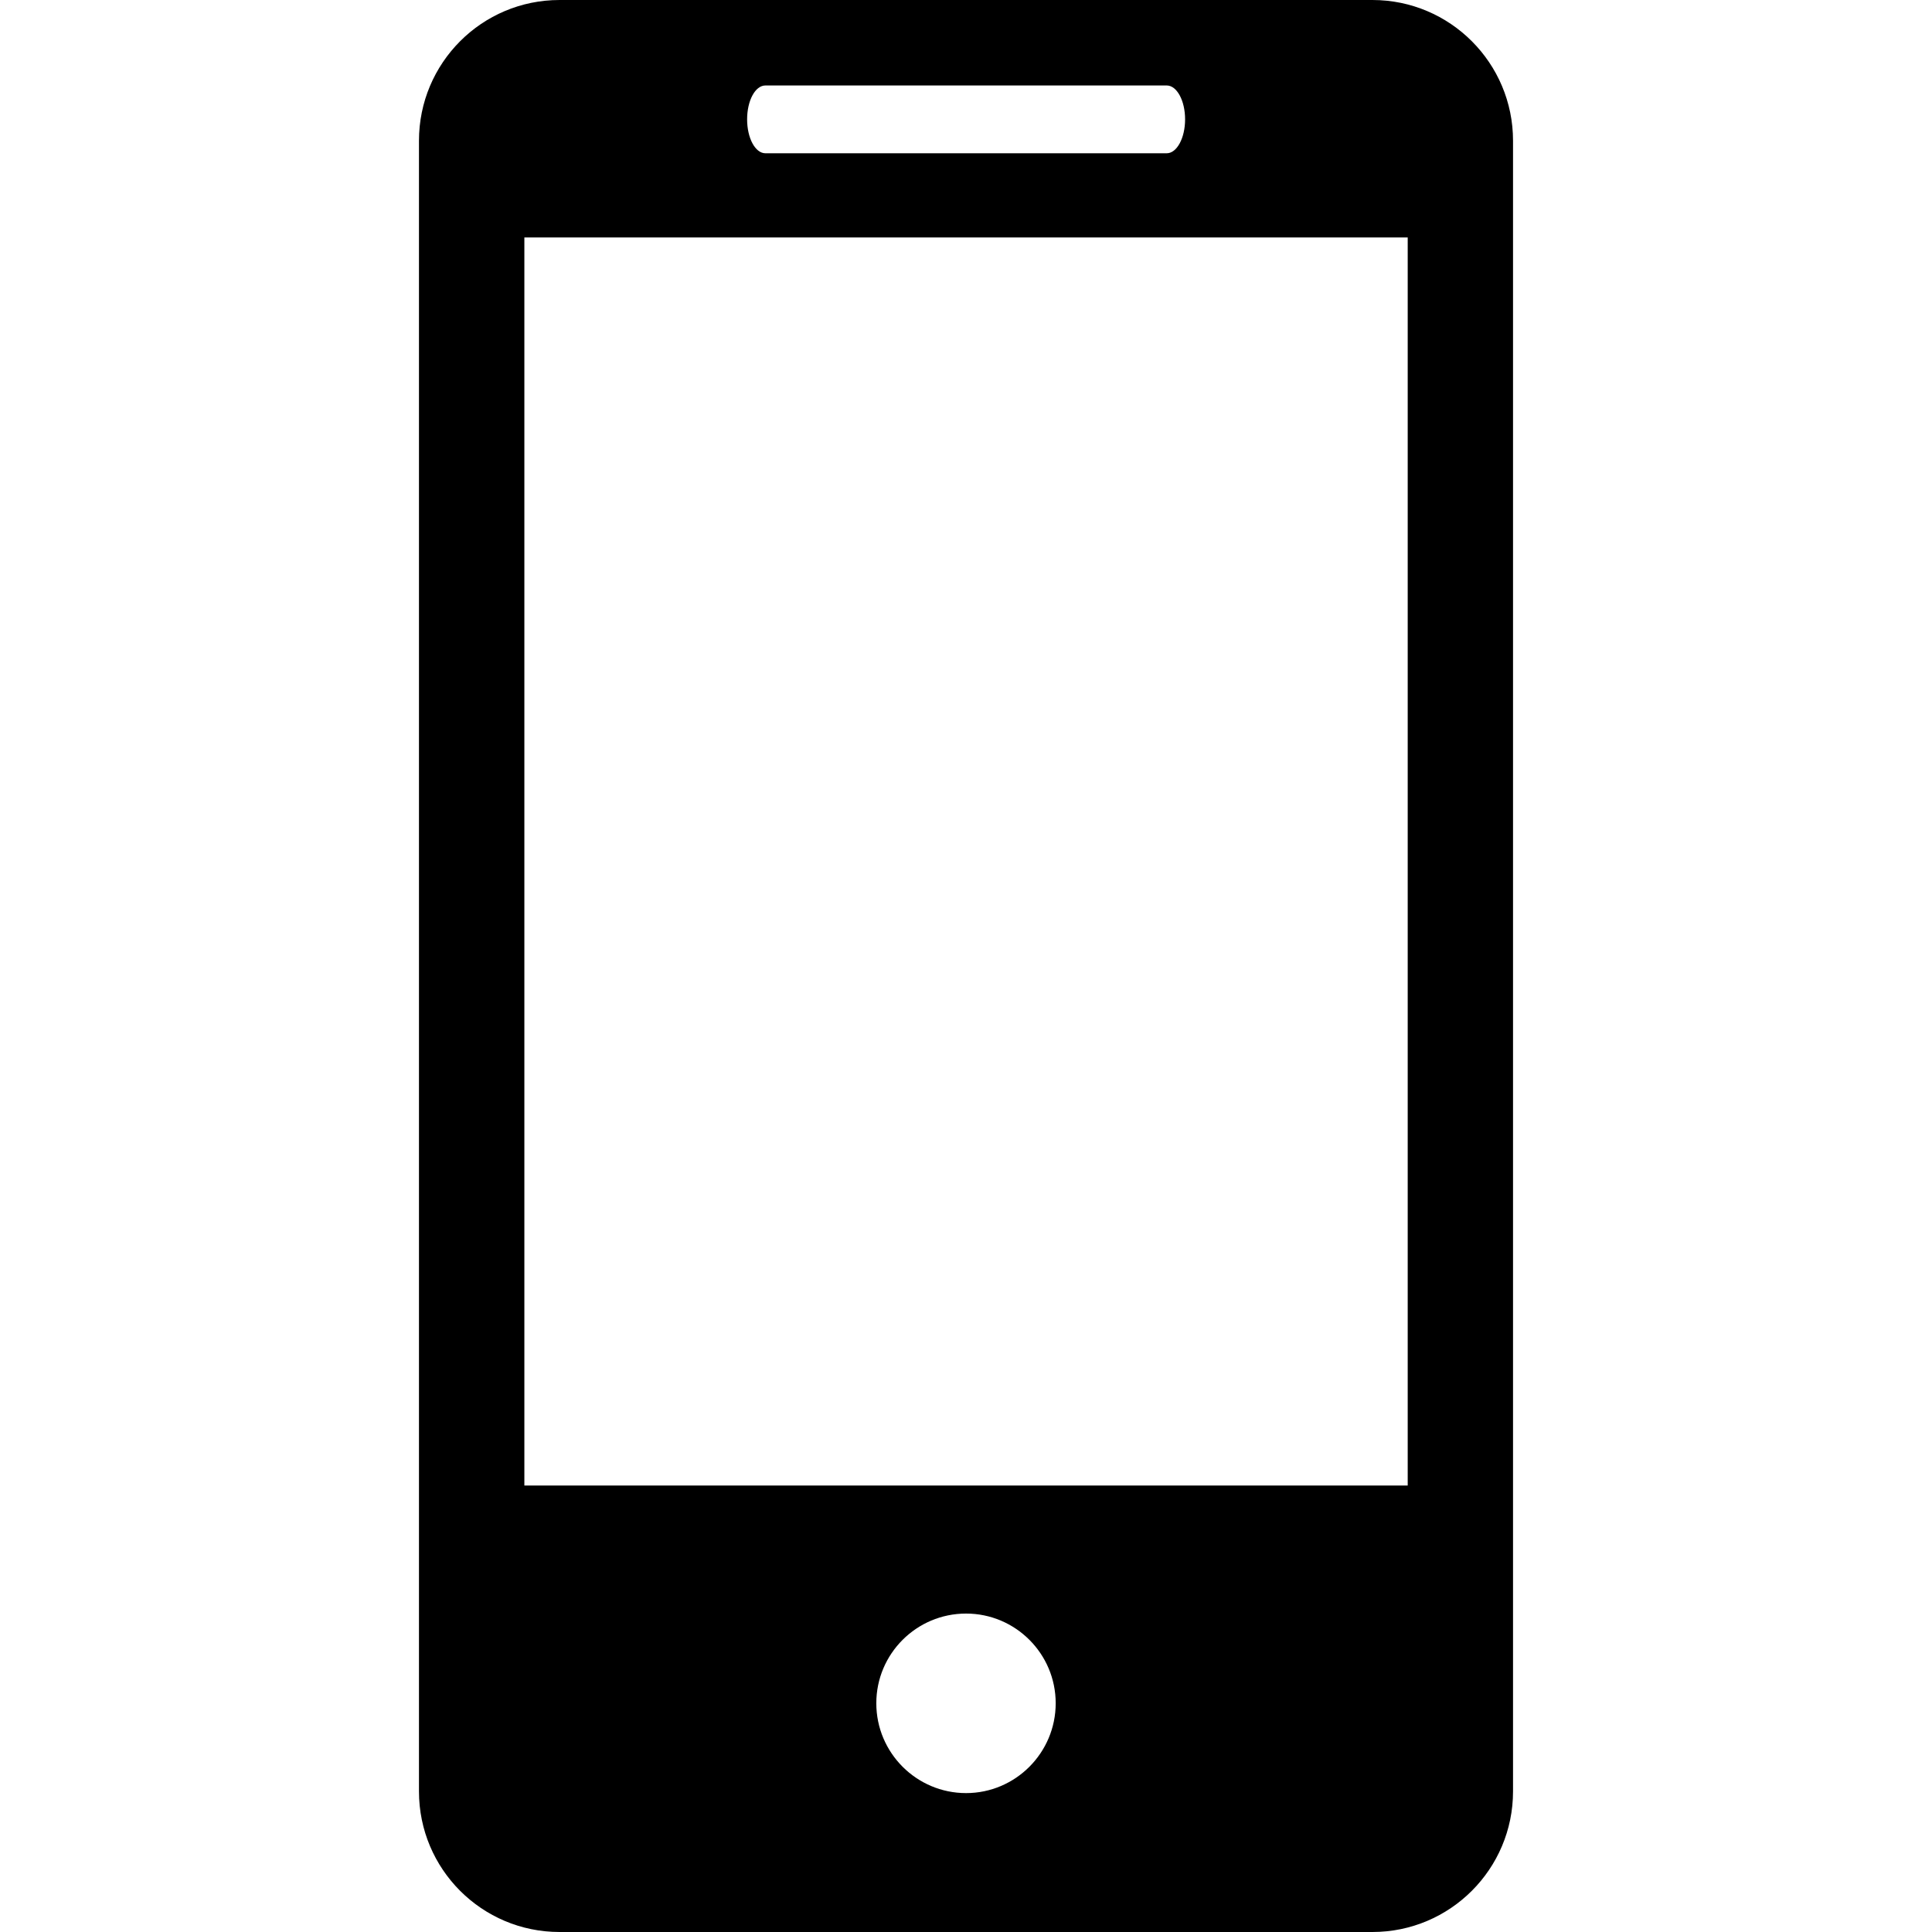
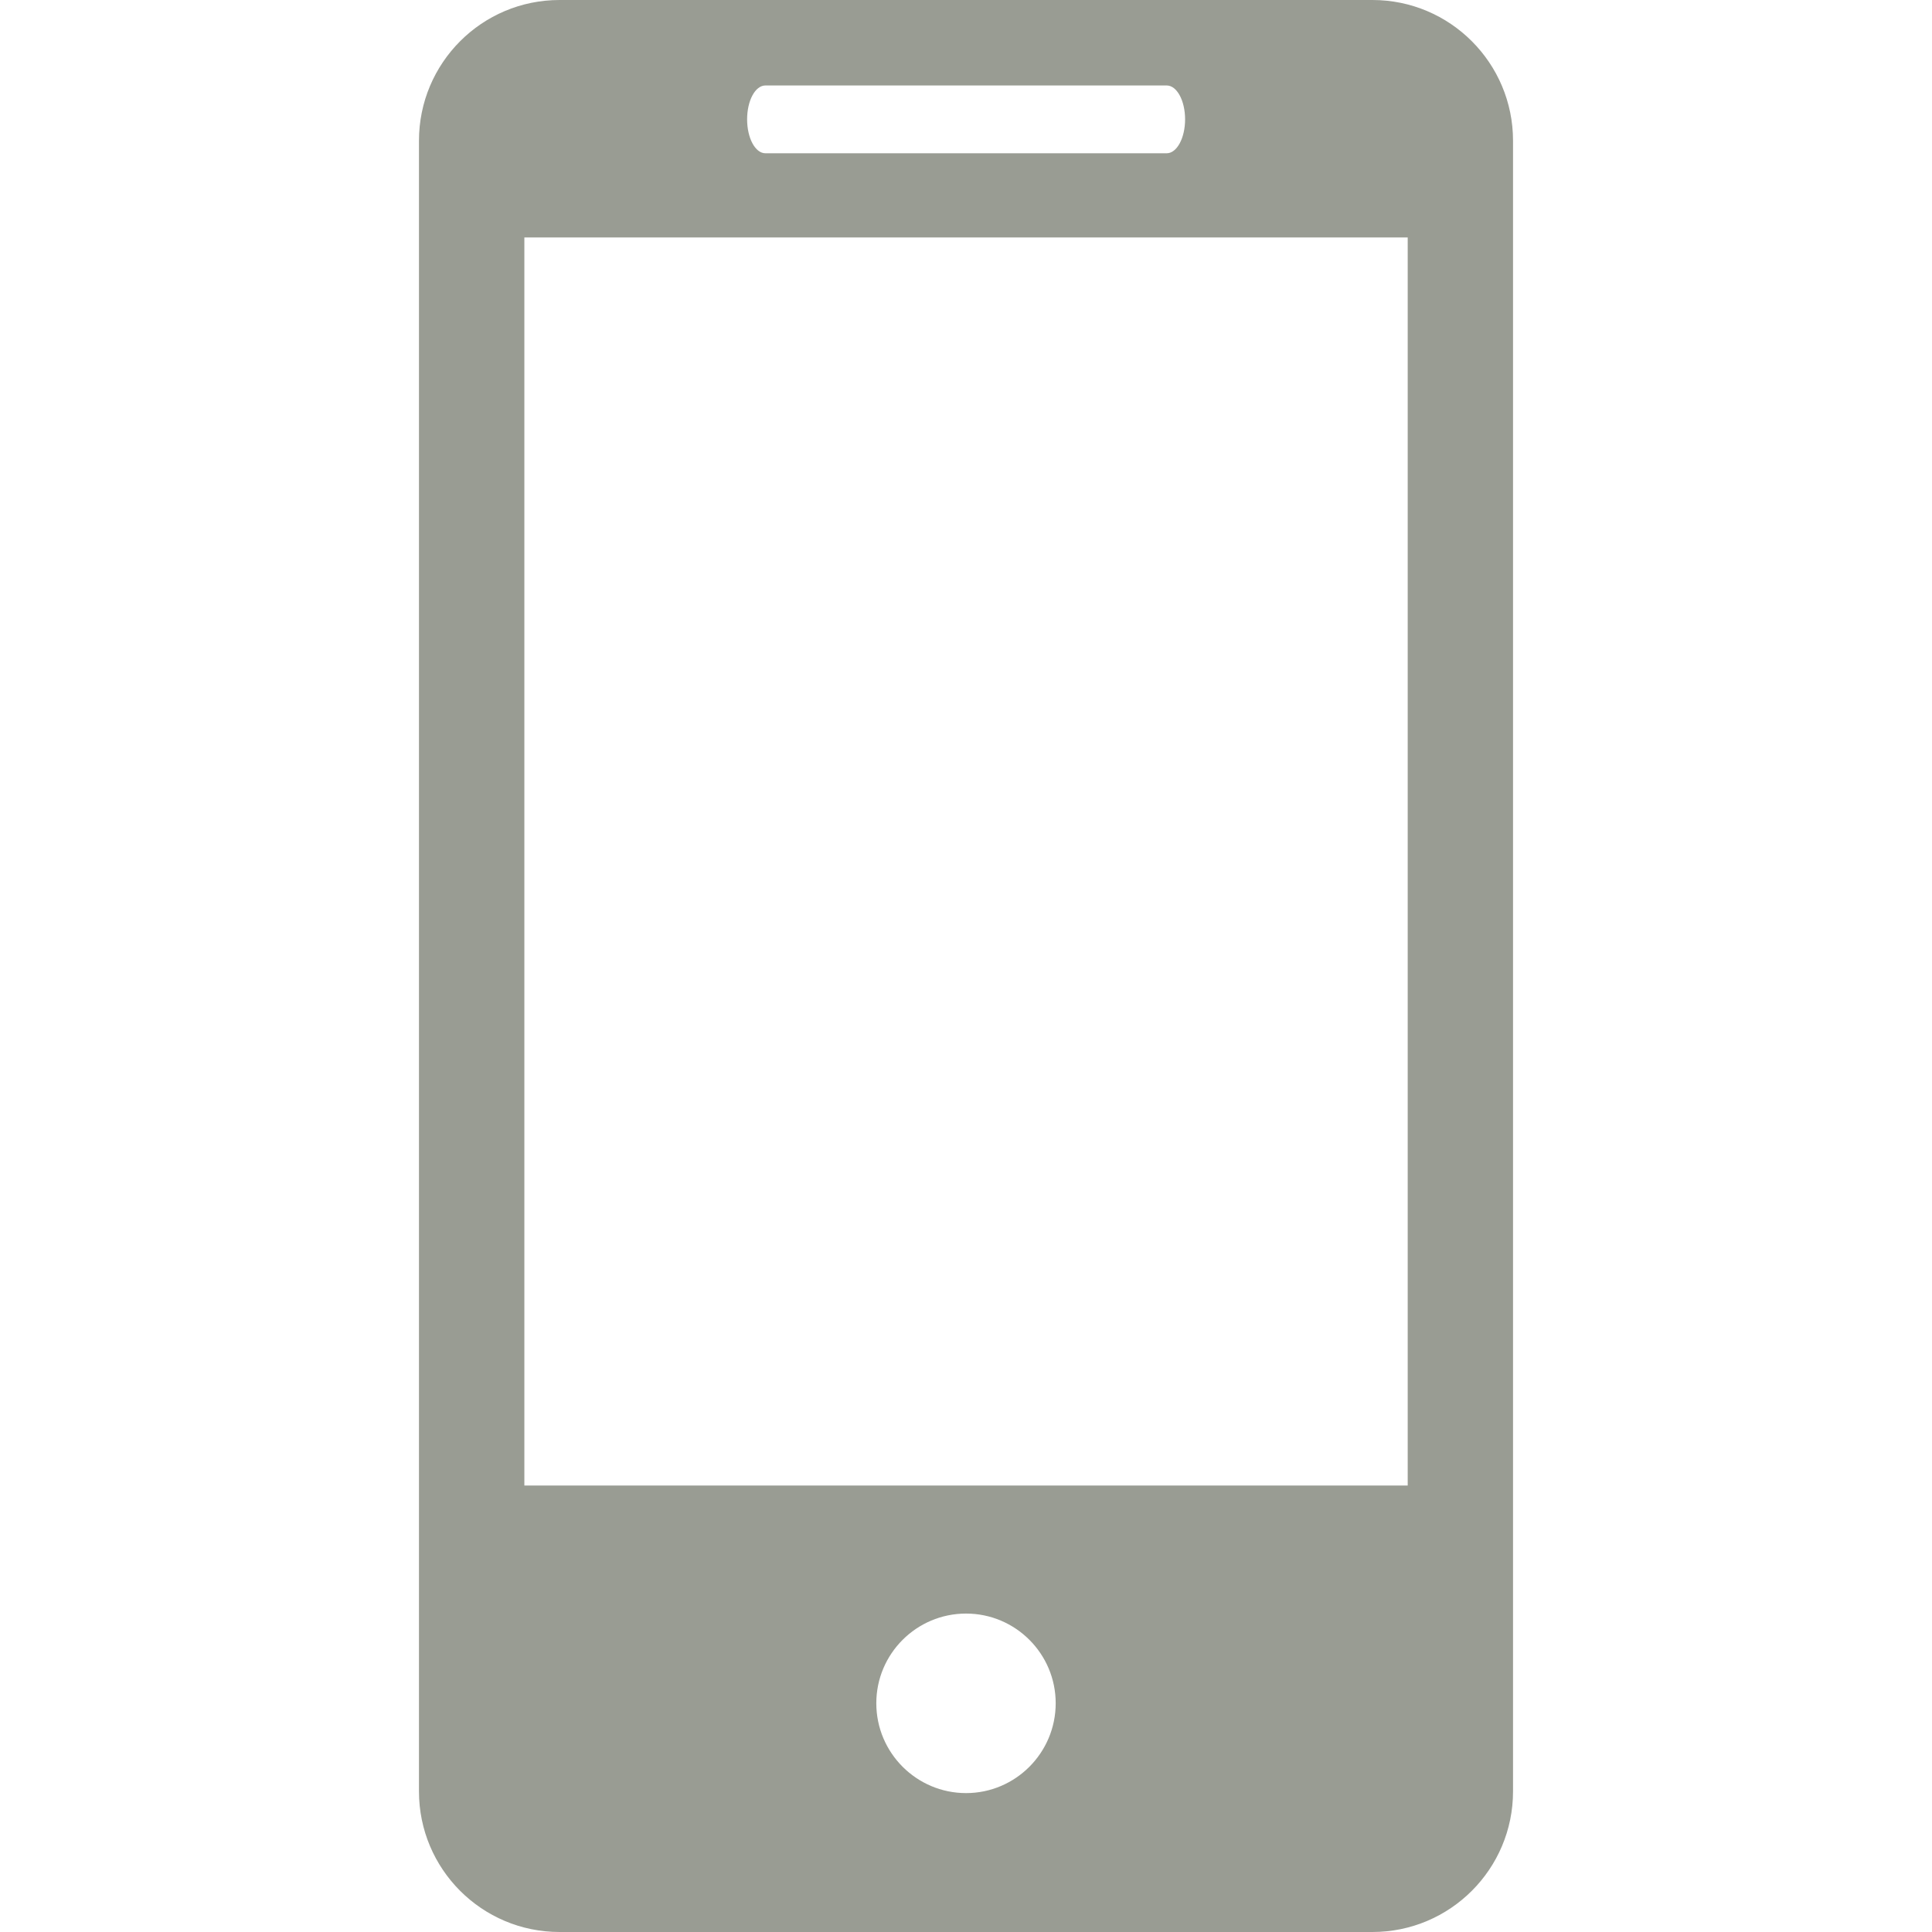
- <svg xmlns="http://www.w3.org/2000/svg" version="1.1" id="Capa_1" x="0px" y="0px" viewBox="0 0 27.442 27.442" style="enable-background:new 0 0 27.442 27.442;" xml:space="preserve">
+ <svg xmlns="http://www.w3.org/2000/svg" version="1.1" id="Capa_1" x="0px" y="0px" viewBox="0 0 27.442 27.442" style="enable-background:new 0 0 27.442 27.442;" xml:space="preserve" width="512px" height="512px">
  <g>
-     <path d="M19.494,0H7.948C6.843,0,5.951,0.896,5.951,1.999v23.446c0,1.102,0.892,1.997,1.997,1.997h11.546   c1.103,0,1.997-0.895,1.997-1.997V1.999C21.491,0.896,20.597,0,19.494,0z M10.872,1.214h5.7c0.144,0,0.261,0.215,0.261,0.481   s-0.117,0.482-0.261,0.482h-5.7c-0.145,0-0.26-0.216-0.26-0.482C10.612,1.429,10.727,1.214,10.872,1.214z M13.722,25.469   c-0.703,0-1.275-0.572-1.275-1.276s0.572-1.274,1.275-1.274c0.701,0,1.273,0.57,1.273,1.274S14.423,25.469,13.722,25.469z    M19.995,21.1H7.448V3.373h12.547V21.1z" />
+     <path d="M19.494,0H7.948C6.843,0,5.951,0.896,5.951,1.999v23.446c0,1.102,0.892,1.997,1.997,1.997h11.546   c1.103,0,1.997-0.895,1.997-1.997V1.999C21.491,0.896,20.597,0,19.494,0z M10.872,1.214h5.7c0.144,0,0.261,0.215,0.261,0.481   s-0.117,0.482-0.261,0.482h-5.7c-0.145,0-0.26-0.216-0.26-0.482C10.612,1.429,10.727,1.214,10.872,1.214z M13.722,25.469   c-0.703,0-1.275-0.572-1.275-1.276s0.572-1.274,1.275-1.274c0.701,0,1.273,0.57,1.273,1.274S14.423,25.469,13.722,25.469z    M19.995,21.1H7.448V3.373h12.547V21.1z" fill="#999c93" />
    <g>
	</g>
    <g>
	</g>
    <g>
	</g>
    <g>
	</g>
    <g>
	</g>
    <g>
	</g>
    <g>
	</g>
    <g>
	</g>
    <g>
	</g>
    <g>
	</g>
    <g>
	</g>
    <g>
	</g>
    <g>
	</g>
    <g>
	</g>
    <g>
	</g>
  </g>
  <g>
</g>
  <g>
</g>
  <g>
</g>
  <g>
</g>
  <g>
</g>
  <g>
</g>
  <g>
</g>
  <g>
</g>
  <g>
</g>
  <g>
</g>
  <g>
</g>
  <g>
</g>
  <g>
</g>
  <g>
</g>
  <g>
</g>
</svg>
